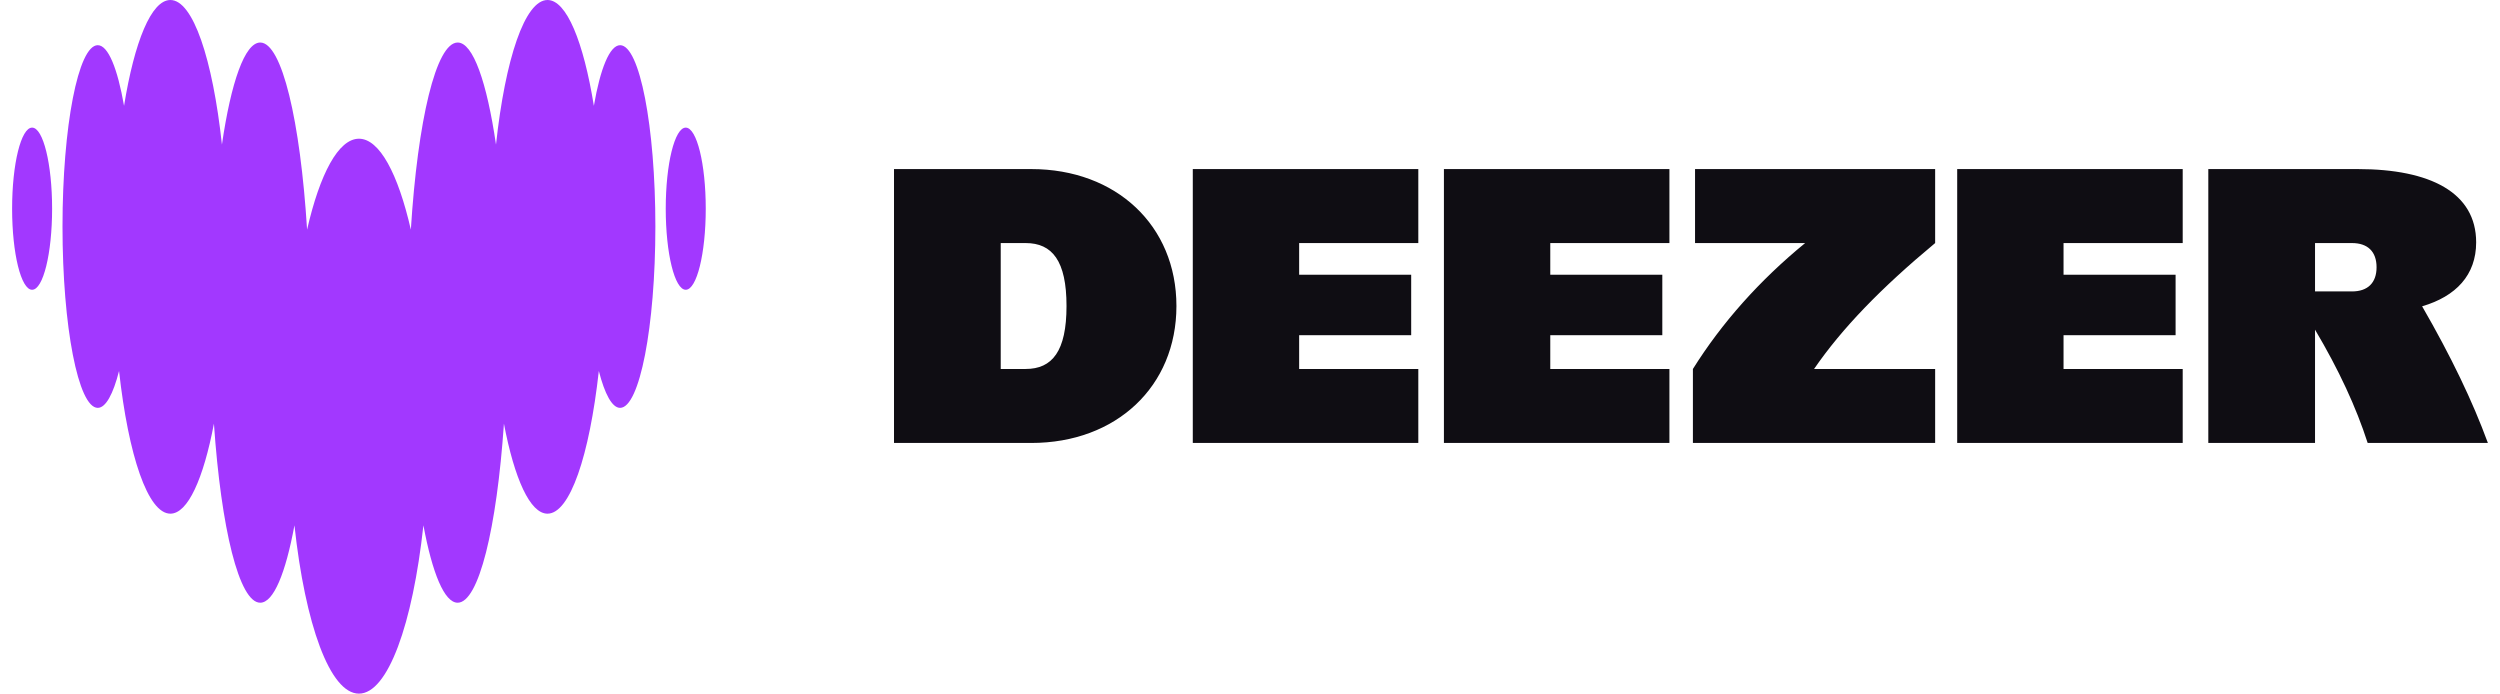
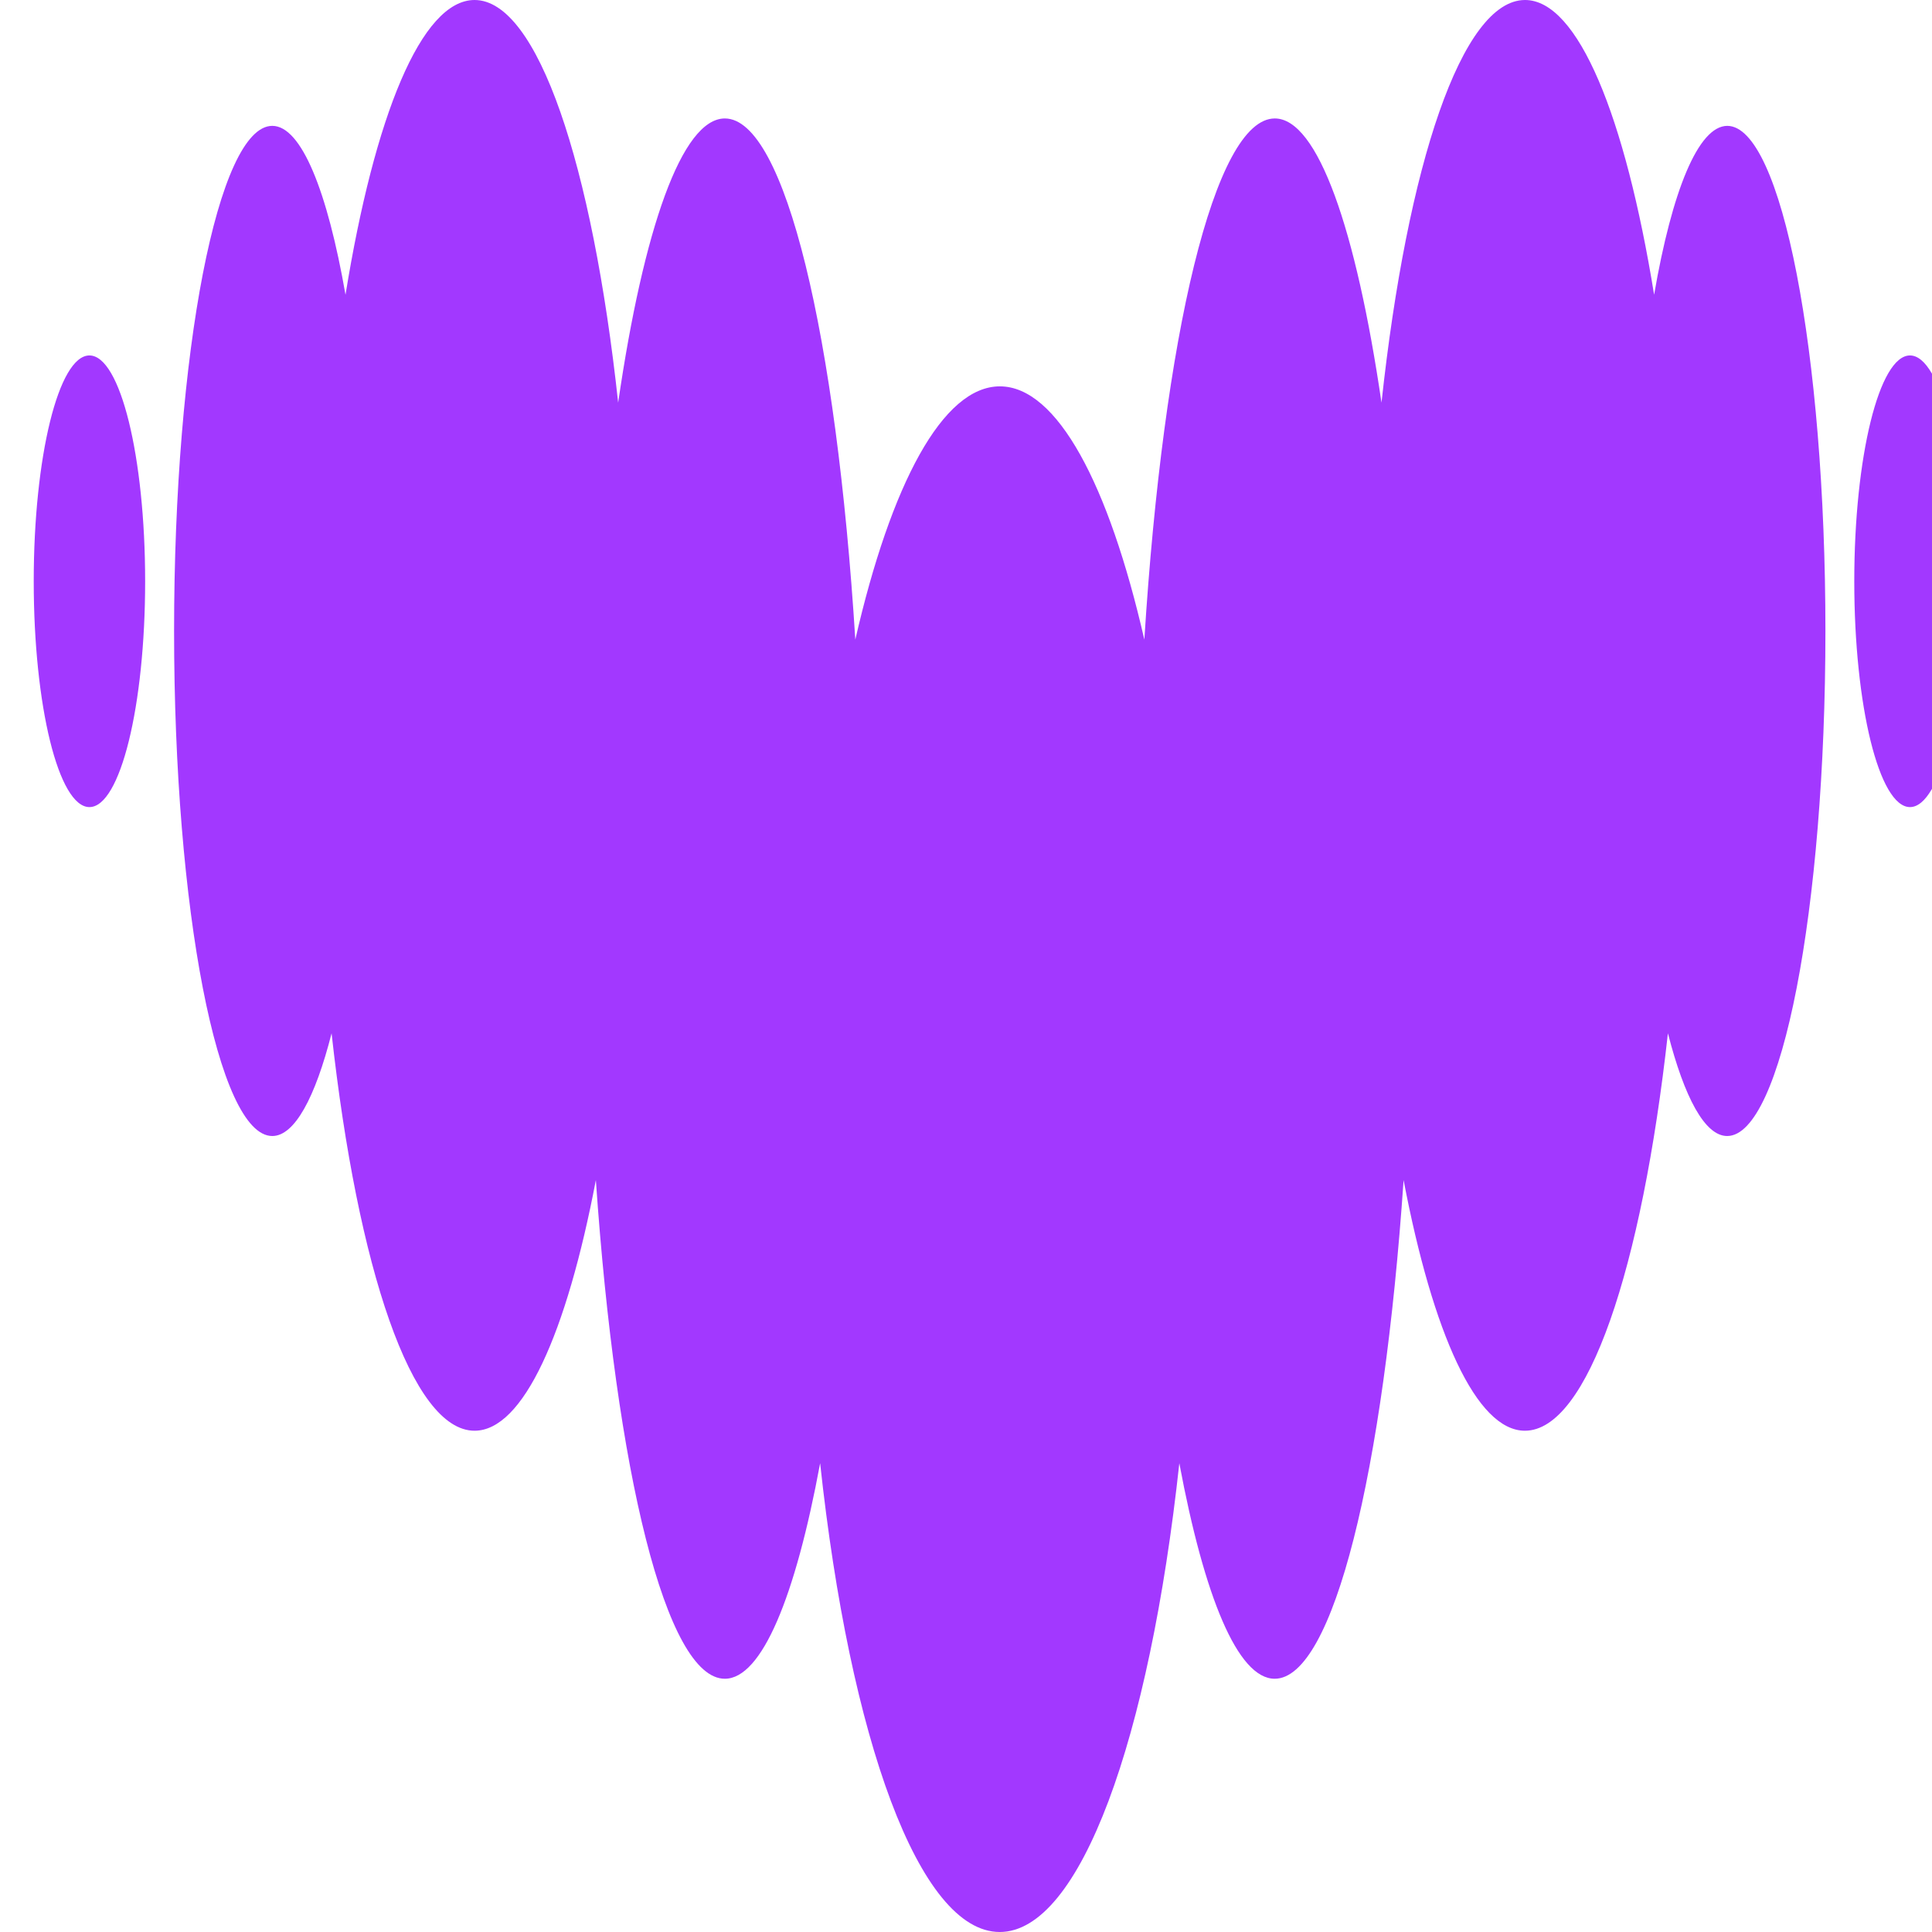
- <svg xmlns="http://www.w3.org/2000/svg" width="173" height="48" viewBox="0 0 173 48" fill="none">
-   <path fill-rule="evenodd" clip-rule="evenodd" d="M98.147 30.653H82.541V11.7H98.147V16.82H89.901V19.01H97.654V23.195H89.901V25.533H98.147V30.653ZM115.524 30.653H99.919V11.7H115.524V16.82H107.279V19.01H115.032V23.195H107.279V25.533H115.524V30.653ZM172.162 30.653C171.099 27.755 169.612 24.662 167.611 21.196C169.951 20.51 171.35 19.035 171.35 16.77C171.35 13.324 168.175 11.7 163.154 11.7H152.815V30.653H160.2V22.813C161.84 25.576 163.049 28.183 163.843 30.653H172.162ZM160.2 20.167V16.82H162.76C163.843 16.82 164.458 17.41 164.458 18.493C164.458 19.576 163.843 20.167 162.76 20.167H160.2ZM151.043 30.653H135.438V11.7H151.043V16.82H142.797V19.01H150.551V23.195H142.797V25.533H151.043V30.653ZM117.297 16.82H124.916C121.755 19.406 119.153 22.336 117.149 25.533V30.653H133.912V25.533H125.533C127.453 22.74 130.136 19.958 133.912 16.82V11.7H117.297V16.82ZM61.865 11.7H71.366C77.249 11.7 81.409 15.614 81.409 21.176C81.409 26.739 77.249 30.653 71.366 30.653H61.865V11.7ZM69.25 25.533H70.973C72.819 25.533 73.803 24.302 73.803 21.176C73.803 18.05 72.819 16.82 70.973 16.82H69.25V25.533Z" fill="#0F0D13" />
+ <svg xmlns="http://www.w3.org/2000/svg" width="48" height="48" viewBox="0 0 48 48" fill="none">
  <path fill-rule="evenodd" clip-rule="evenodd" d="M41.096 7.323C41.54 4.749 42.191 3.131 42.913 3.127H42.915C44.261 3.132 45.352 8.745 45.352 15.676C45.352 22.606 44.259 28.224 42.911 28.224C42.359 28.224 41.849 27.27 41.439 25.672C40.79 31.523 39.444 35.546 37.886 35.546C36.681 35.546 35.599 33.13 34.872 29.319C34.376 36.566 33.128 41.708 31.669 41.708C30.753 41.708 29.919 39.67 29.3 36.353C28.557 43.201 26.84 48 24.838 48C22.836 48 21.116 43.203 20.376 36.353C19.762 39.67 18.928 41.708 18.008 41.708C16.549 41.708 15.303 36.566 14.804 29.319C14.078 33.13 12.999 35.546 11.79 35.546C10.234 35.546 8.886 31.525 8.238 25.672C7.83 27.275 7.317 28.224 6.765 28.224C5.417 28.224 4.325 22.606 4.325 15.676C4.325 8.745 5.417 3.127 6.765 3.127C7.488 3.127 8.135 4.751 8.584 7.323C9.303 2.885 10.47 0 11.79 0C13.358 0 14.716 4.08 15.358 10.004C15.987 5.692 16.941 2.943 18.009 2.943C19.506 2.943 20.779 8.35 21.25 15.891C22.137 12.024 23.421 9.599 24.841 9.599C26.262 9.599 27.546 12.026 28.431 15.891C28.904 8.35 30.175 2.943 31.672 2.943C32.739 2.943 33.691 5.692 34.323 10.004C34.964 4.08 36.322 0 37.889 0C39.205 0 40.377 2.886 41.096 7.323ZM0.838 14.442C0.838 11.344 1.457 8.831 2.222 8.831C2.987 8.831 3.606 11.344 3.606 14.442C3.606 17.54 2.987 20.052 2.222 20.052C1.457 20.052 0.838 17.54 0.838 14.442ZM46.069 14.442C46.069 11.344 46.689 8.831 47.453 8.831C48.218 8.831 48.838 11.344 48.838 14.442C48.838 17.54 48.218 20.052 47.453 20.052C46.689 20.052 46.069 17.54 46.069 14.442Z" fill="#A238FF" />
</svg>
